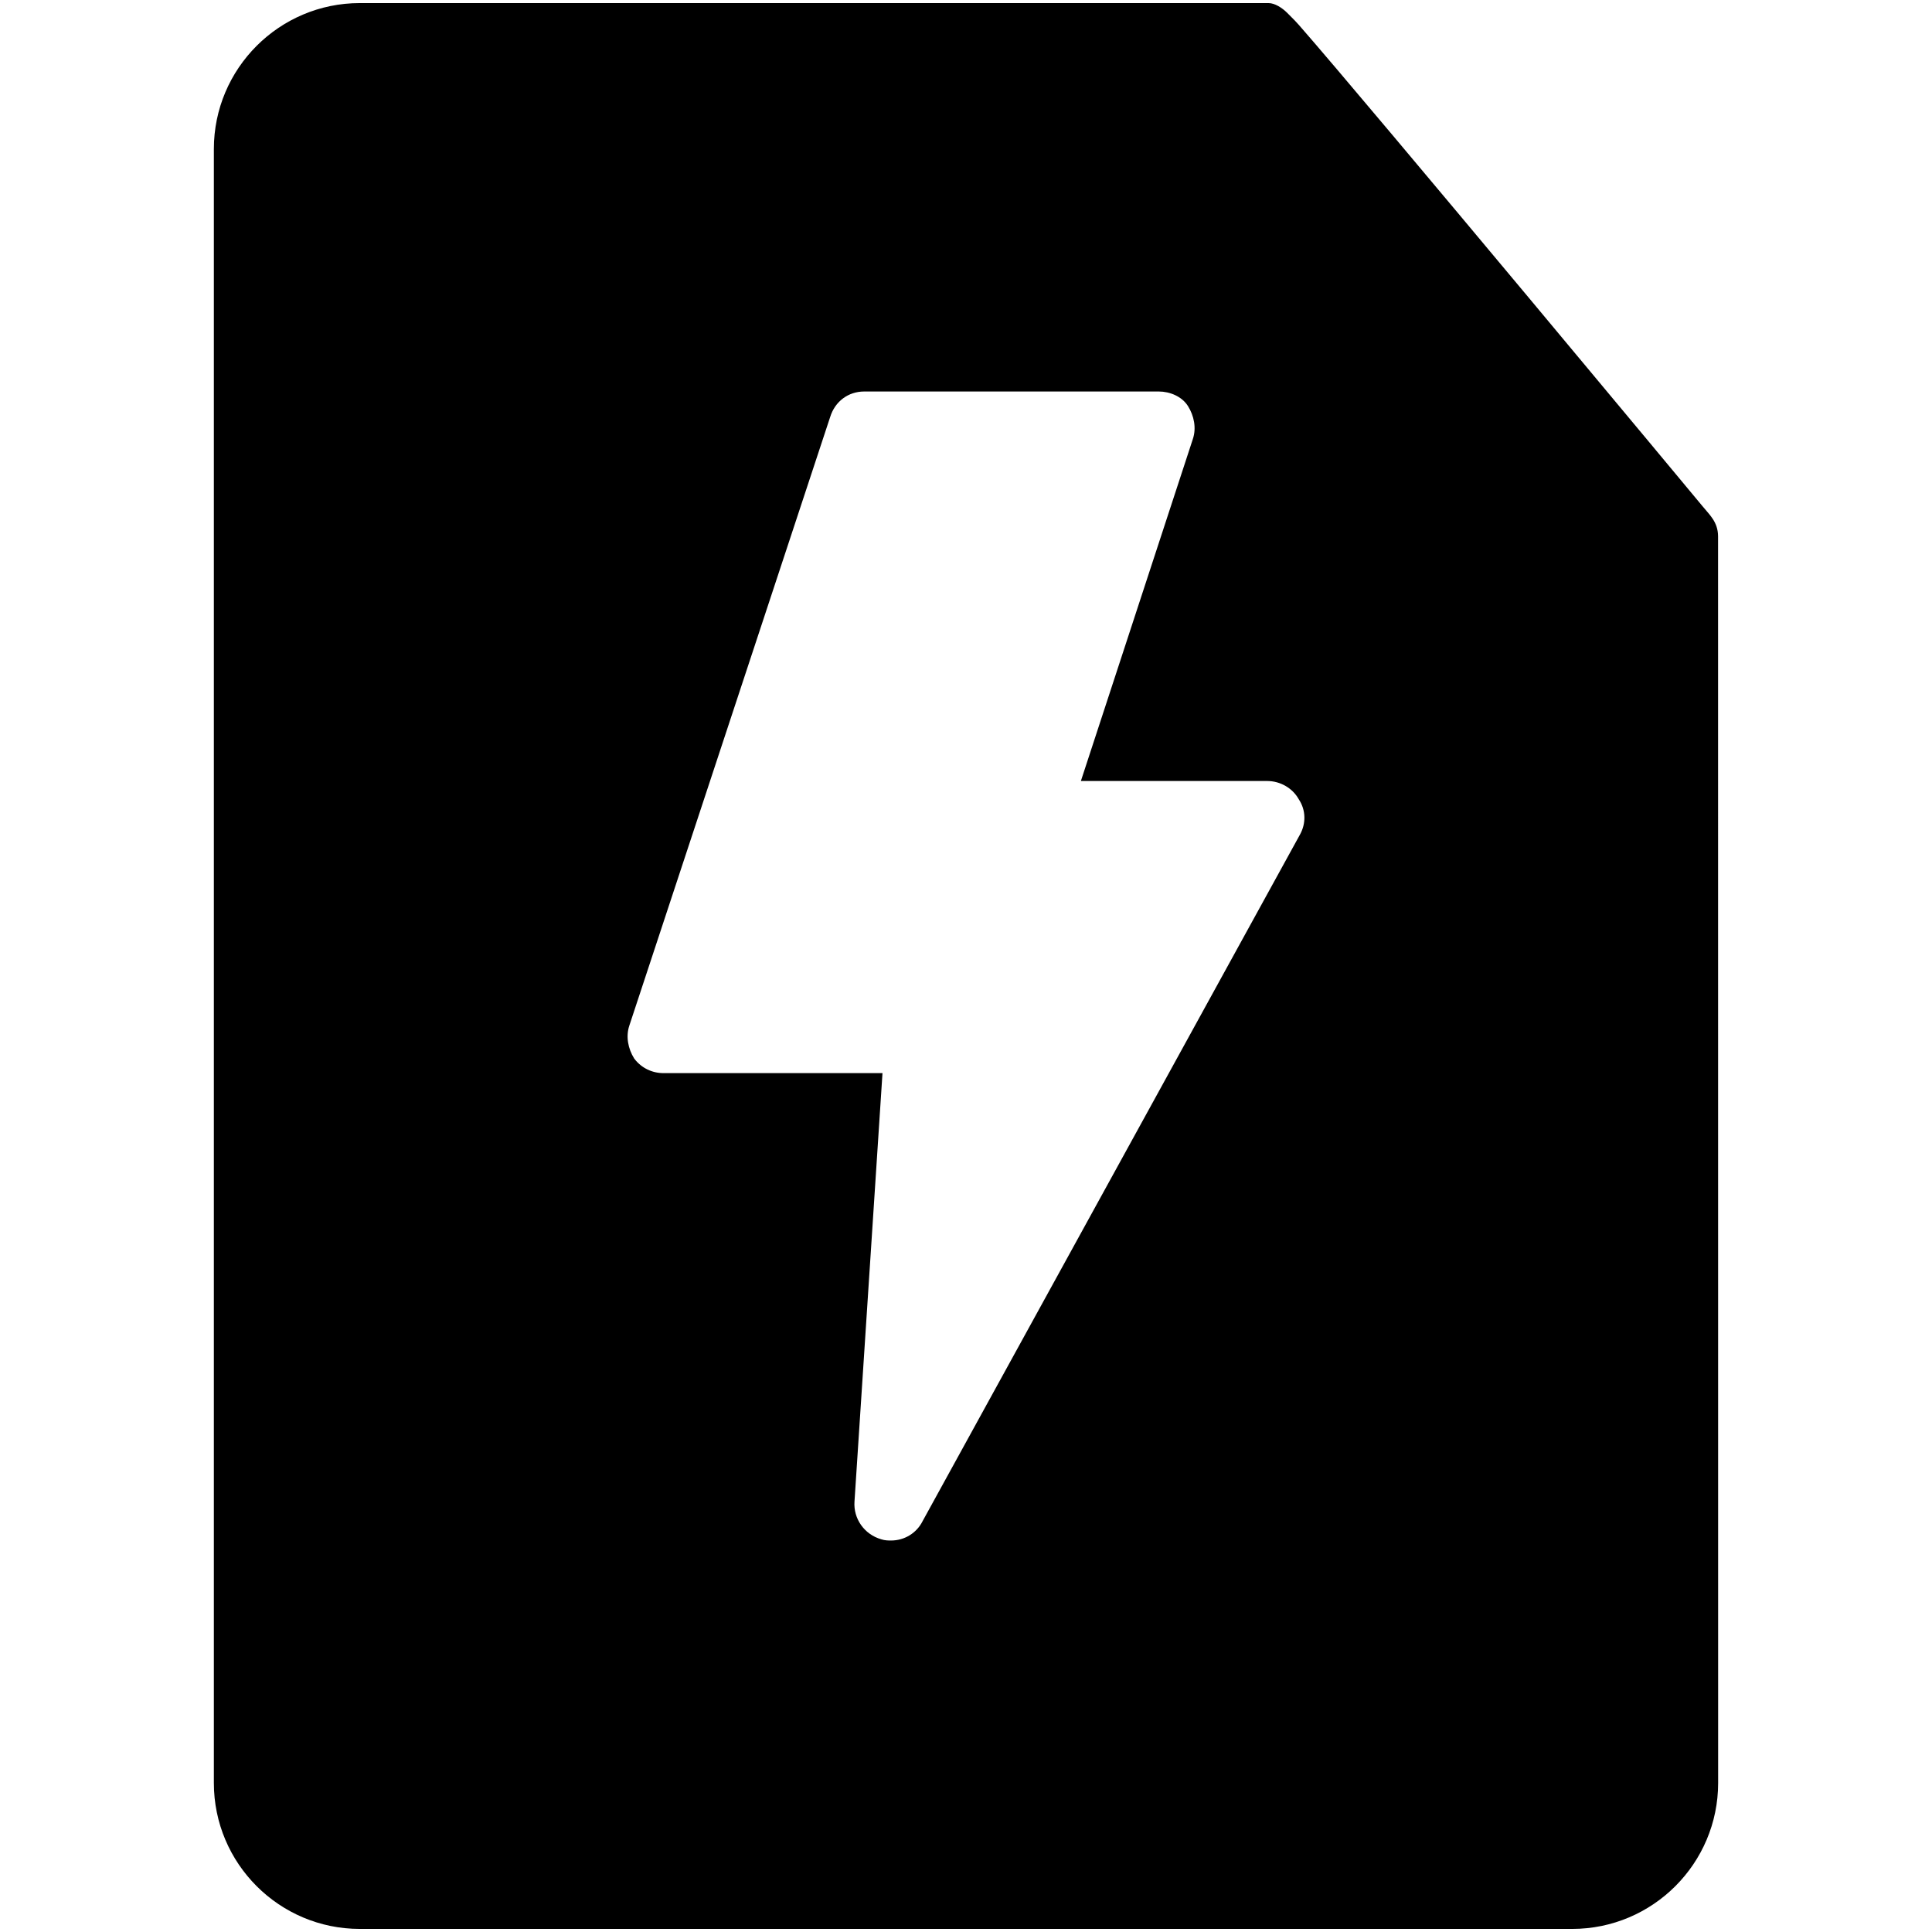
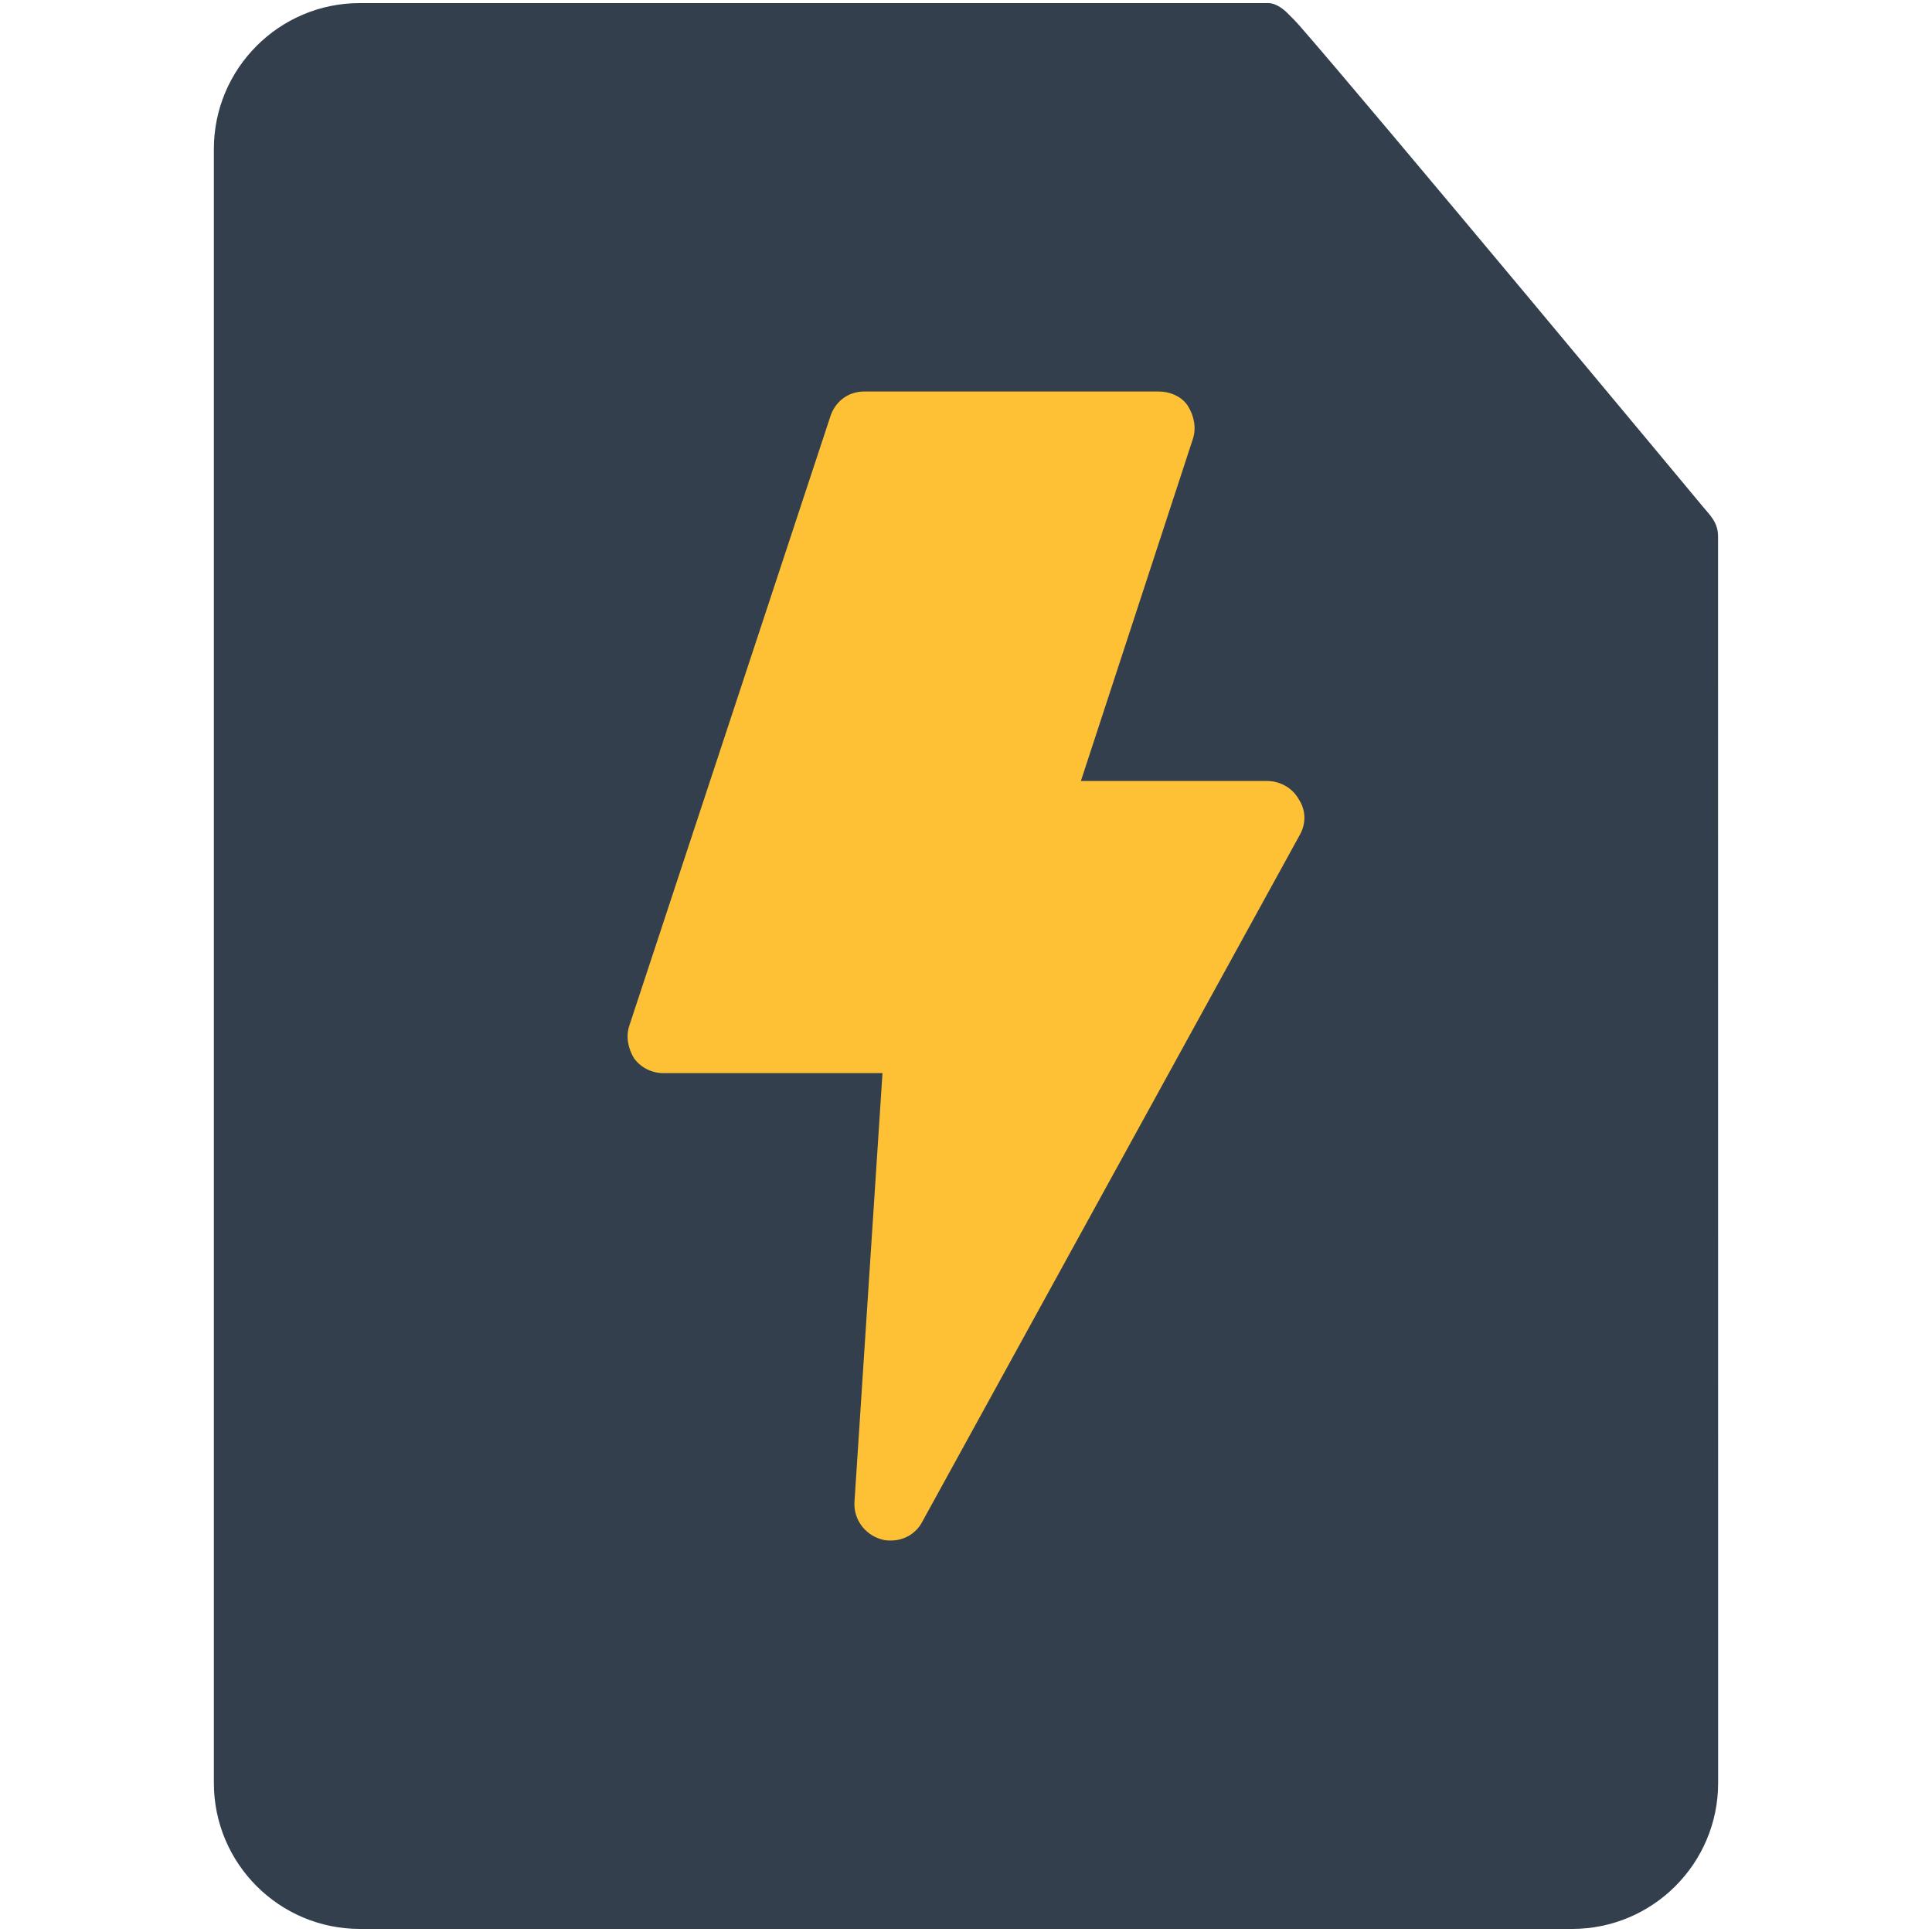
<svg xmlns="http://www.w3.org/2000/svg" height="209" viewBox="0 0 209 209" width="209">
  <path d="m0 0h209v209h-209z" fill="none" />
-   <path d="m38.927.333c32.709.001 39.84.002 98.316.002.641 0 1.447.494 2.015 1.068.854.863.877.868 1.27 1.317 7.656 8.743 43.639 52.031 43.639 52.031.733.913 1.676 1.682 1.69 3.256l.008 134.868c0 8.716-7.077 15.792-15.792 15.792h-131.146c-8.716 0-15.792-7.076-15.792-15.792v-176.75c0-8.715 7.076-15.792 15.792-15.792zm86.428 42.019h-31.864c-1.712 0-3.16 1.054-3.687 2.765l-21.726 65.836c-.395 1.185-.131 2.502.527 3.555.79 1.053 1.975 1.58 3.16 1.58h23.701l-3.029 46.348c-.131 1.844 1.054 3.555 2.897 4.082.395.132.79.132 1.053.132 1.449 0 2.766-.79 3.424-2.107l40.818-74.262c.658-1.186.658-2.634-.132-3.819-.658-1.185-1.975-1.975-3.423-1.975h-20.146l12.114-37c.395-1.185.131-2.501-.527-3.555-.658-1.053-1.975-1.58-3.16-1.58z" />
+   <path d="m185.857 58.007c-.014-1.574-.957-2.343-1.69-3.256 0 0-35.983-43.288-43.639-52.031-.393-.449-.416-.454-1.27-1.317-.568-.574-1.374-1.068-2.015-1.068-58.476 0-65.607-.001-98.316-.002-8.716 0-15.792 7.077-15.792 15.792v176.75c0 8.716 7.076 15.792 15.792 15.792h131.146c8.715 0 15.792-7.076 15.792-15.792z" fill="#333f4c" />
+   <path d="m140.497 86.462c-.658-1.185-1.975-1.975-3.423-1.975h-20.146l12.114-37c.395-1.185.131-2.501-.527-3.555-.658-1.053-1.975-1.58-3.16-1.58h-31.864c-1.712 0-3.16 1.054-3.687 2.765l-21.726 65.836c-.395 1.185-.131 2.502.527 3.555.79 1.053 1.975 1.58 3.16 1.58h23.701l-3.029 46.348c-.131 1.844 1.054 3.555 2.897 4.082.395.132.79.132 1.053.132 1.449 0 2.766-.79 3.424-2.107l40.818-74.262c.658-1.186.658-2.634-.132-3.819z" fill="#fec136" />
</svg>
